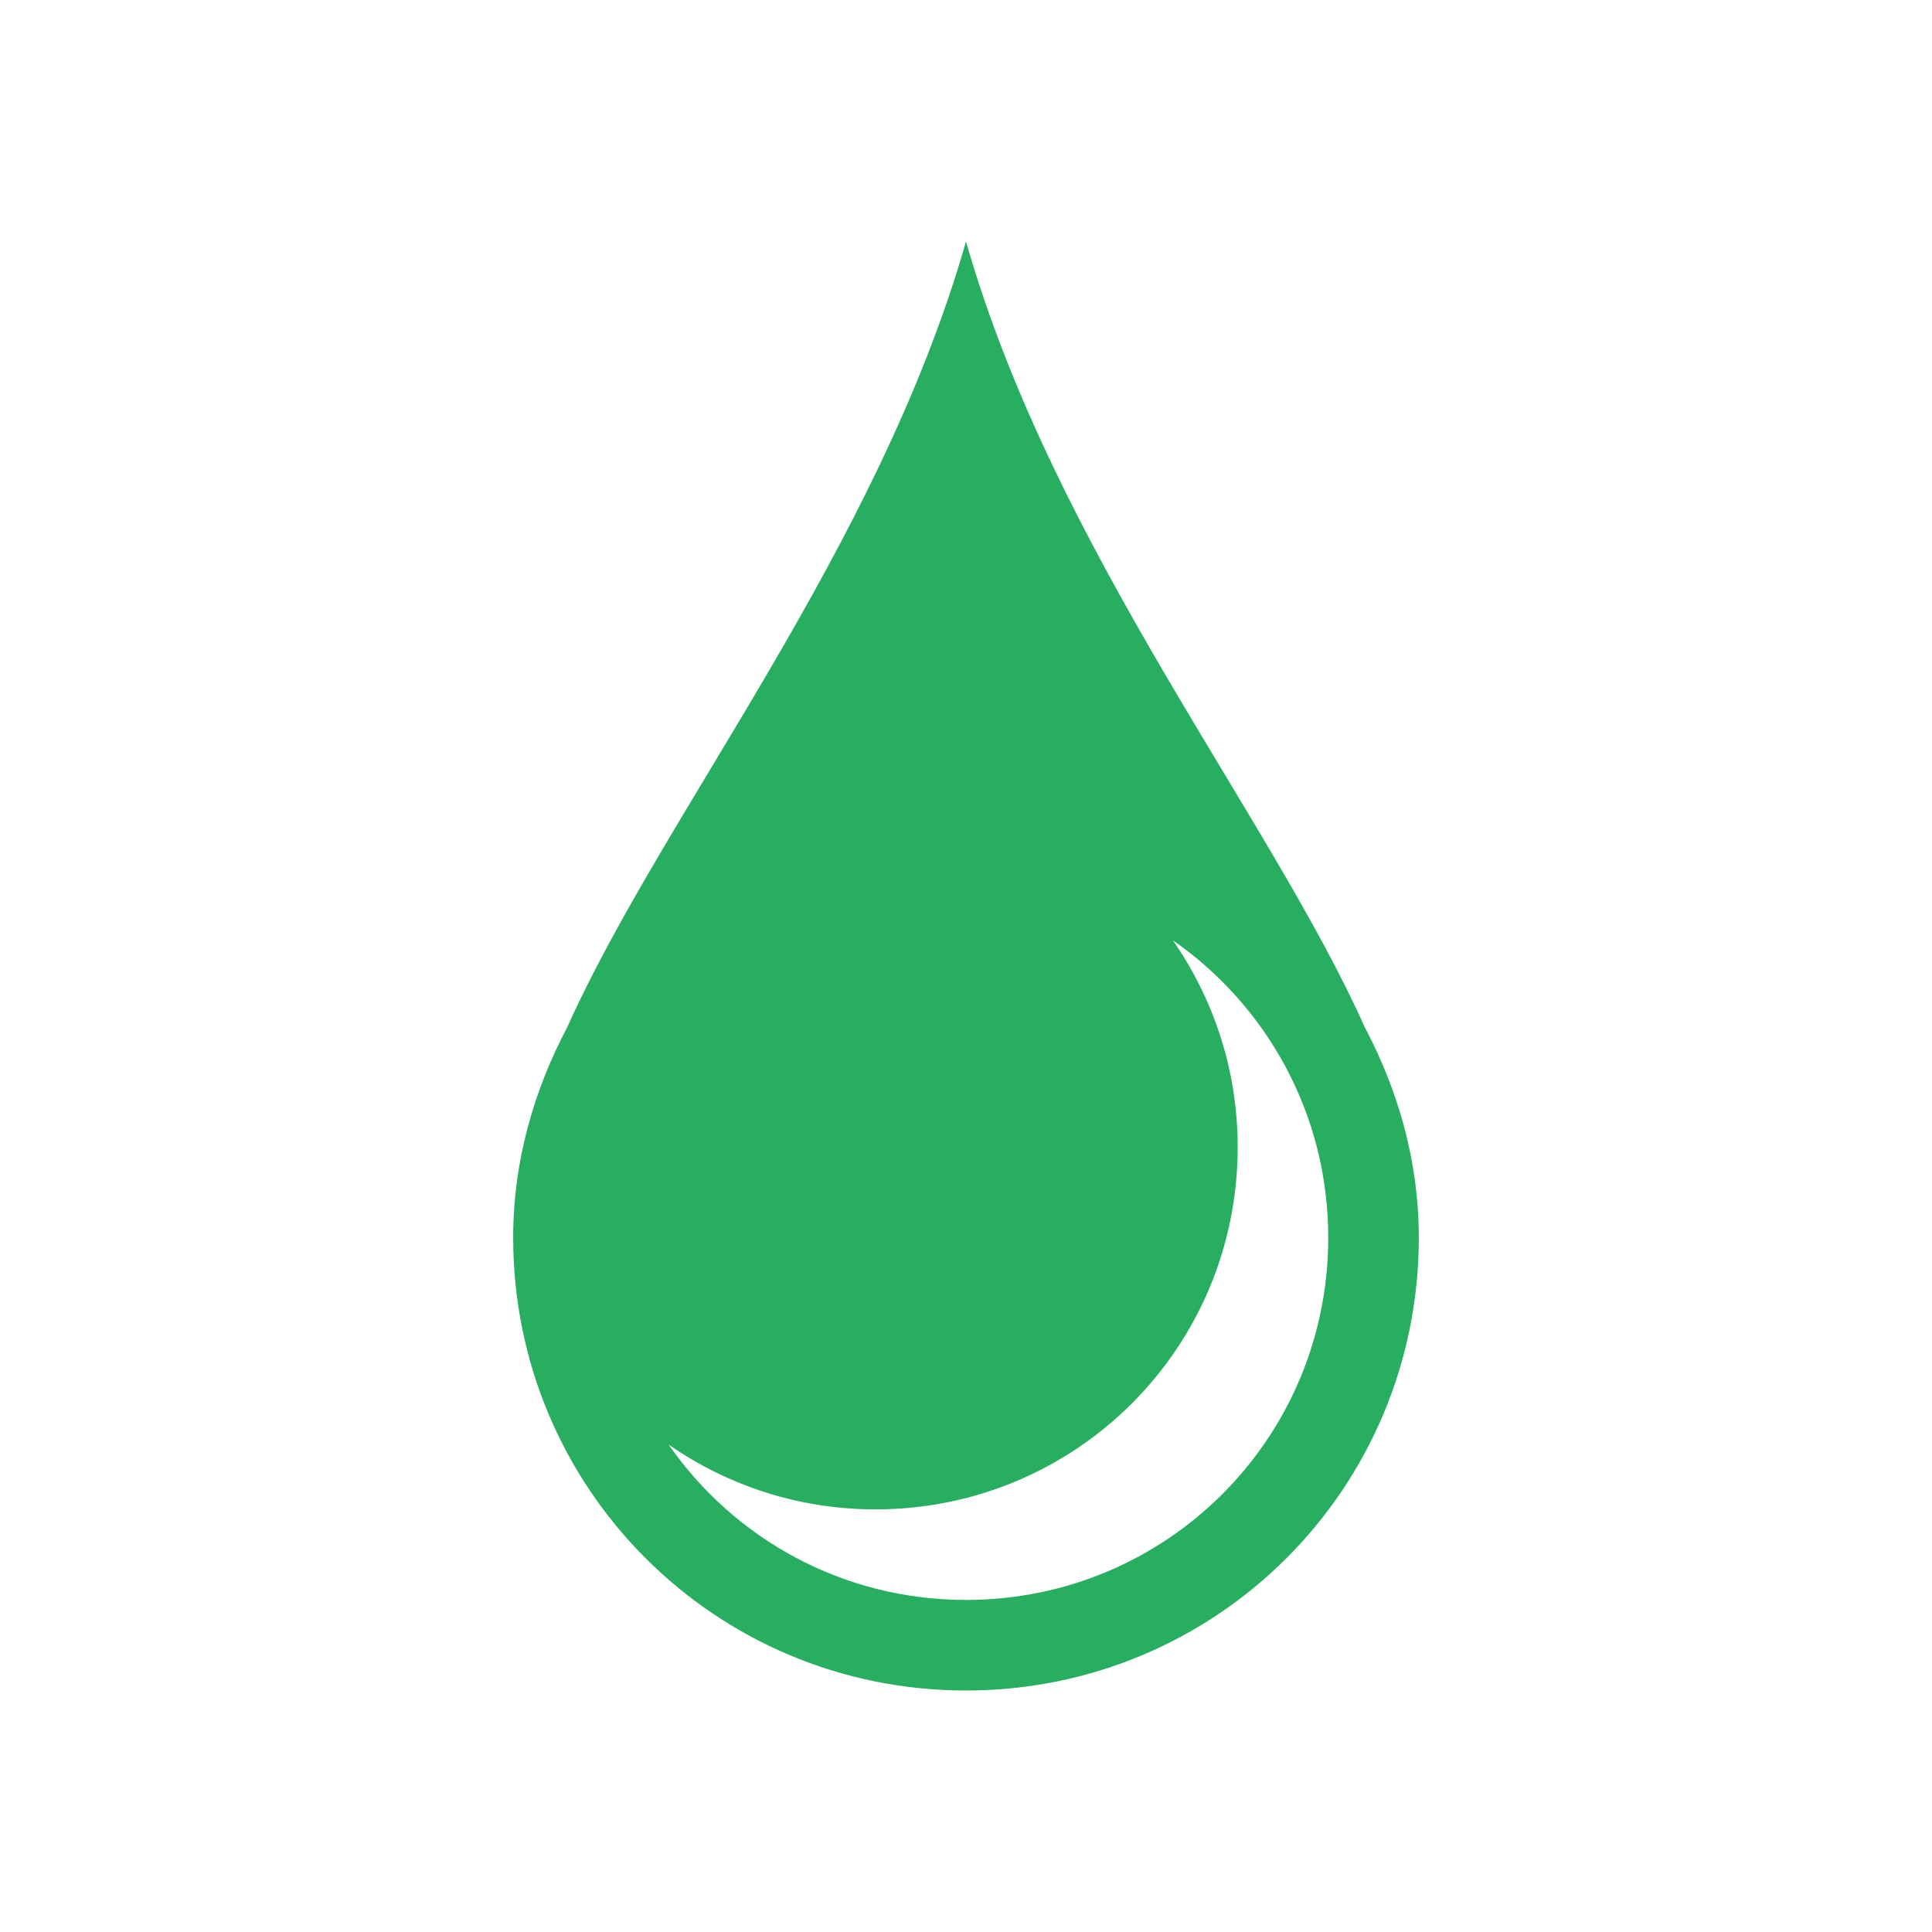
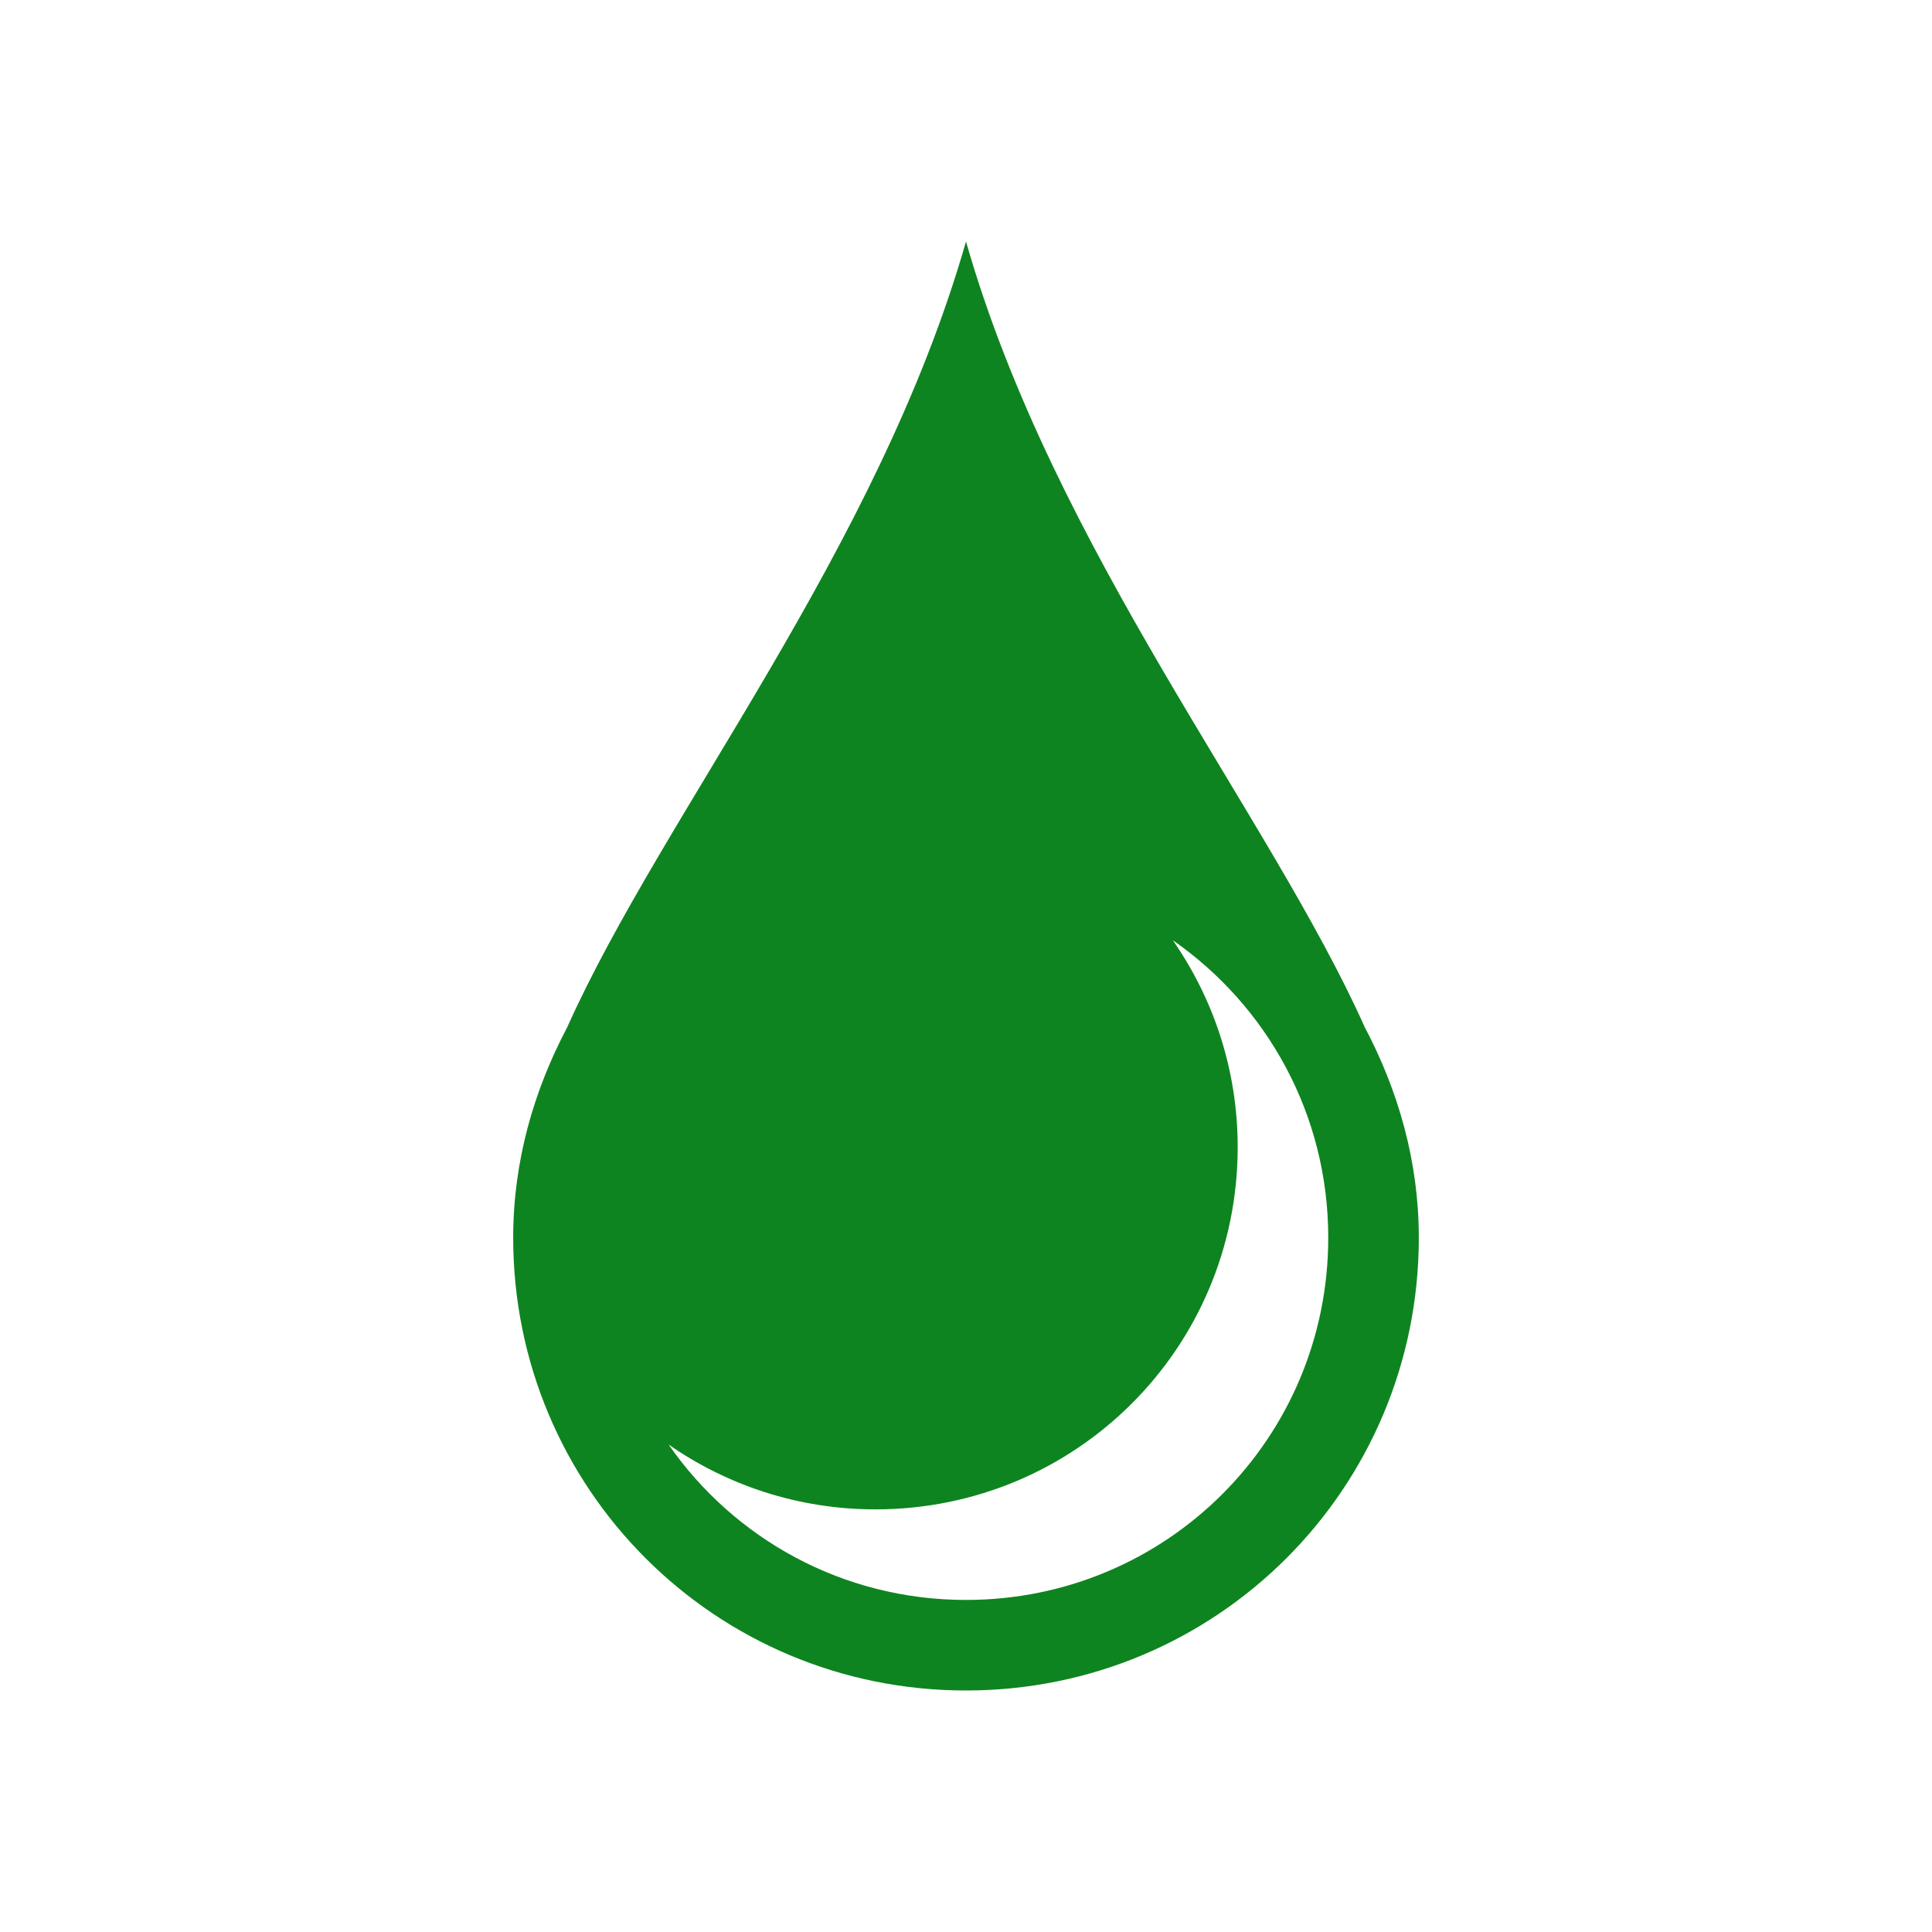
<svg xmlns="http://www.w3.org/2000/svg" viewBox="0 0 32 32">
-   <path d="m16 4c-1.46 5.107-5.031 9.498-6.605 13.014-.552 1.046-.895 2.218-.895 3.486 0 4.155 3.345 7.5 7.5 7.5s7.5-3.345 7.5-7.5c0-1.268-.343-2.44-.895-3.486-1.574-3.516-5.145-7.906-6.605-13.014zm3.426 11.574c1.555 1.082 2.574 2.879 2.574 4.926 0 3.324-2.676 6-6 6-2.047 0-3.844-1.017-4.926-2.574.97.675 2.149 1.074 3.426 1.074 3.324 0 6-2.676 6-6 0-1.277-.399-2.455-1.074-3.426z" fill="#27ae60" />
+   <path d="m16 4c-1.46 5.107-5.031 9.498-6.605 13.014-.552 1.046-.895 2.218-.895 3.486 0 4.155 3.345 7.5 7.5 7.5s7.5-3.345 7.5-7.5c0-1.268-.343-2.44-.895-3.486-1.574-3.516-5.145-7.906-6.605-13.014zm3.426 11.574c1.555 1.082 2.574 2.879 2.574 4.926 0 3.324-2.676 6-6 6-2.047 0-3.844-1.017-4.926-2.574.97.675 2.149 1.074 3.426 1.074 3.324 0 6-2.676 6-6 0-1.277-.399-2.455-1.074-3.426z" fill="#0e8420" />
</svg>
